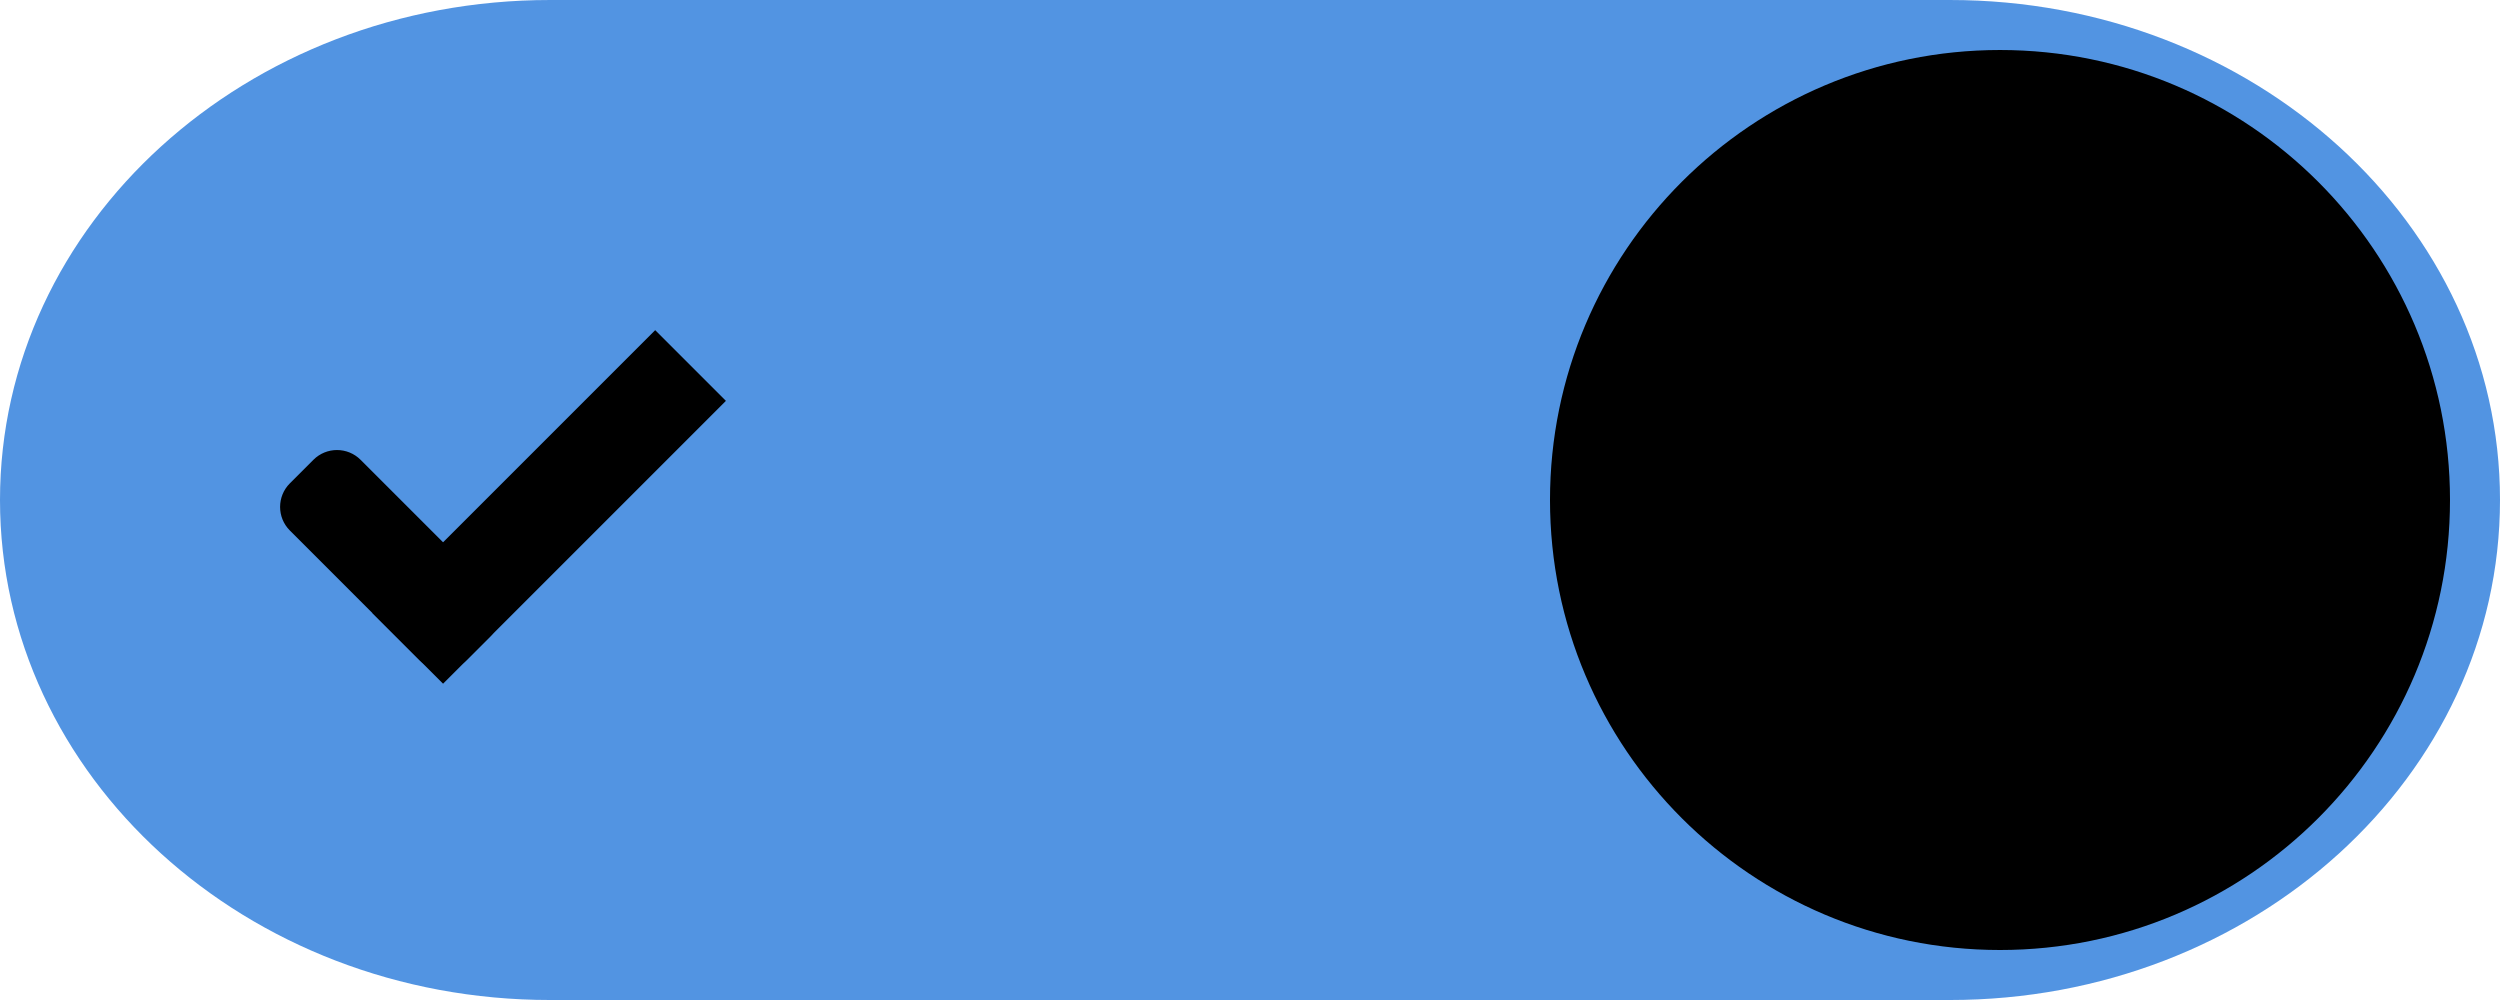
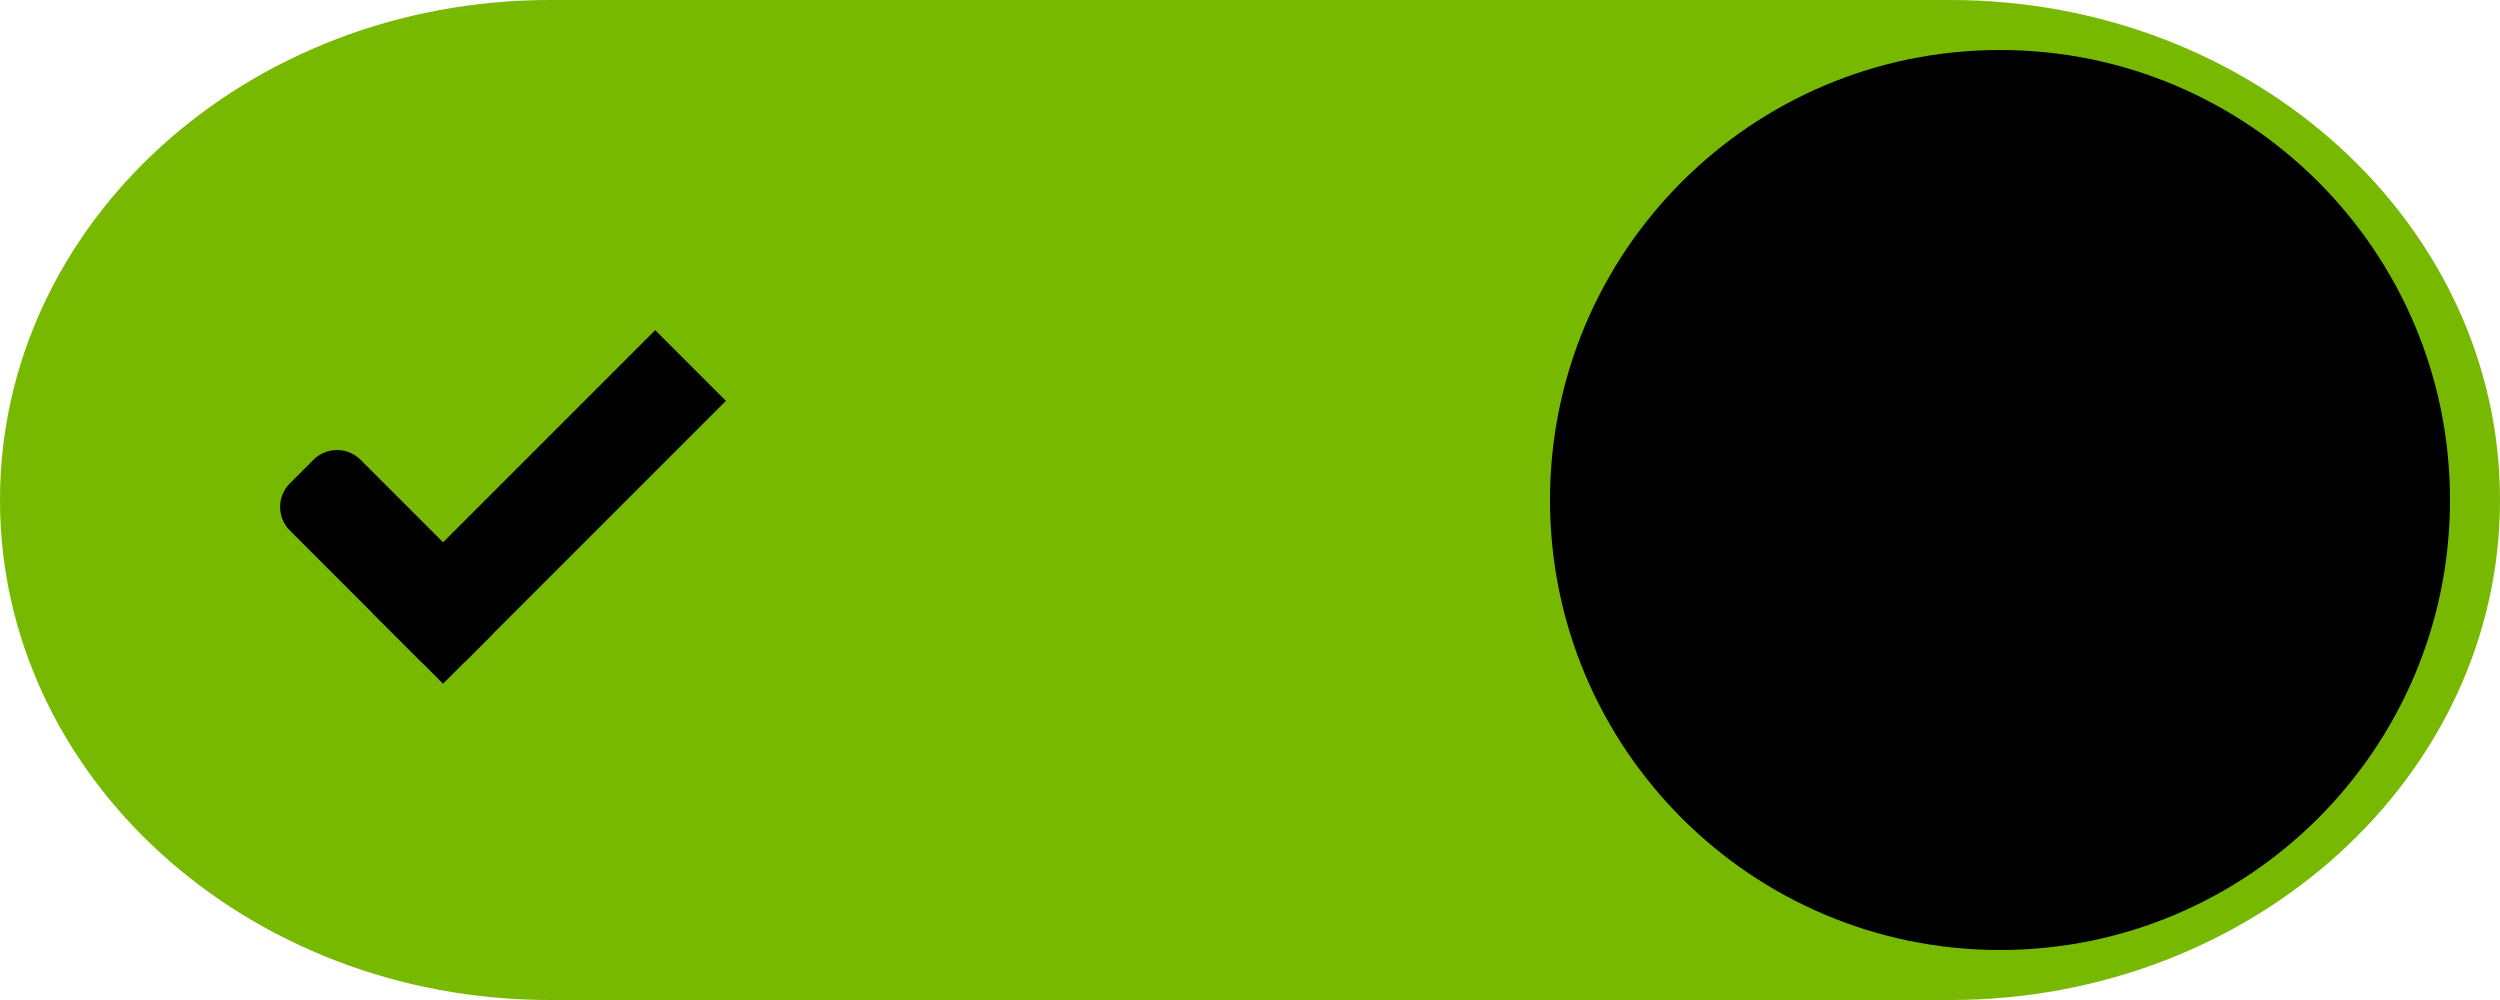
<svg xmlns="http://www.w3.org/2000/svg" xmlns:ns1="http://www.openswatchbook.org/uri/2009/osb" xmlns:xlink="http://www.w3.org/1999/xlink" width="50" height="20" id="svg7539" version="1.1">
  <defs id="defs7541">
    <linearGradient id="selected_fg_color" ns1:paint="solid">
      <stop style="stop-color:#ffffffgit;stop-opacity:1;" offset="0" id="stop4181" />
    </linearGradient>
    <linearGradient id="selected_bg_color" ns1:paint="solid">
-       <stop style="stop-color:#5294e2;stop-opacity:1;" offset="0" id="stop4166" />
+       <stop style="stop-color:#76B900;stop-opacity:1;" offset="0" id="stop4166" />
    </linearGradient>
    <linearGradient id="linearGradient4695-1-4-3-5-0-6">
      <stop id="stop4697-9-9-7-0-1-5" style="stop-color:#000000;stop-opacity:1;" offset="0" />
      <stop id="stop4699-5-8-9-0-4-0" style="stop-color:#000000;stop-opacity:0" offset="1" />
    </linearGradient>
    <linearGradient id="linearGradient3768-6">
      <stop style="stop-color:#0f0f0f;stop-opacity:1;" offset="0" id="stop3770-0" />
      <stop id="stop3778-6" offset="0.078" style="stop-color:#171717;stop-opacity:1;" />
      <stop style="stop-color:#171717;stop-opacity:1;" offset="0.974" id="stop3774-2" />
      <stop style="stop-color:#1b1b1b;stop-opacity:1;" offset="1" id="stop3776-2" />
    </linearGradient>
    <linearGradient id="linearGradient3969-0-4">
      <stop style="stop-color:#353537;stop-opacity:1;" offset="0" id="stop3971-2-6" />
      <stop style="stop-color:#4d4f52;stop-opacity:1;" offset="1" id="stop3973-0-1" />
    </linearGradient>
    <linearGradient id="linearGradient3938">
      <stop id="stop3940" offset="0" style="stop-color:#ffffff;stop-opacity:0;" />
      <stop id="stop3942" offset="1" style="stop-color:#ffffff;stop-opacity:0.549;" />
    </linearGradient>
    <linearGradient id="linearGradient6523">
      <stop id="stop6525" offset="0" style="stop-color:#1a1a1a;stop-opacity:1;" />
      <stop id="stop6527" offset="1" style="stop-color:#1a1a1a;stop-opacity:0;" />
    </linearGradient>
    <linearGradient id="linearGradient3938-6">
      <stop id="stop3940-4" offset="0" style="stop-color:#bebebe;stop-opacity:1;" />
      <stop id="stop3942-8" offset="1" style="stop-color:#ffffff;stop-opacity:1;" />
    </linearGradient>
    <linearGradient xlink:href="#selected_bg_color" id="linearGradient4168" x1="26" y1="1031.362" x2="26" y2="1051.362" gradientUnits="userSpaceOnUse" />
    <linearGradient xlink:href="#selected_fg_color" id="linearGradient4183" x1="980.05" y1="-456.095" x2="980.05" y2="-454.095" gradientUnits="userSpaceOnUse" />
    <linearGradient xlink:href="#selected_fg_color" id="linearGradient4185" x1="981.55" y1="-462.095" x2="981.55" y2="-454.095" gradientUnits="userSpaceOnUse" />
    <linearGradient xlink:href="#selected_fg_color" id="linearGradient4187" x1="41" y1="1032.362" x2="41" y2="1050.362" gradientUnits="userSpaceOnUse" />
  </defs>
  <g id="layer1" transform="translate(-120,88)">
    <g transform="translate(-886,-448)" style="display:inline;opacity:1" id="switch-active-2">
      <g id="layer1-9-0" transform="translate(885,450)" style="display:inline;opacity:1">
        <g style="display:inline" transform="translate(120,-117)" id="switch-active-8">
          <g id="g3900-1-87" transform="translate(0,-1004.362)">
            <rect style="display:inline;opacity:0;fill:#434343;fill-opacity:1;stroke:none;stroke-width:1;stroke-linecap:butt;stroke-linejoin:miter;stroke-miterlimit:4;stroke-dasharray:none;stroke-dashoffset:0;stroke-opacity:1" id="rect5465-3-3" width="52" height="24" x="0" y="1029.362" />
            <rect style="fill:url(#linearGradient4168);fill-opacity:1;fill-rule:nonzero;stroke:none" id="rect2987-0-8" width="50" height="20" x="1" y="1031.362" ry="11" rx="11" />
            <circle style="fill:url(#linearGradient4187);fill-opacity:1;fill-rule:nonzero;stroke:none" id="path3759-0" cx="41" cy="1041.362" r="9" />
          </g>
        </g>
      </g>
      <g transform="translate(-1.000316,0)" id="g4816">
        <rect transform="matrix(0.7071068,0.7071068,-0.7071068,0.7071068,0,0)" ry="0.667" rx="0.667" y="-456.095" x="977.55" height="2" width="5" id="rect3977-39-2" style="display:inline;opacity:1;fill:url(#linearGradient4183);fill-opacity:1;stroke:none" />
        <rect transform="matrix(0.7071068,0.7071068,-0.7071068,0.7071068,0,0)" ry="0" y="-462.095" x="980.55" height="8" width="2" id="rect3979-7-0" style="display:inline;opacity:1;fill:url(#linearGradient4185);fill-opacity:1;stroke:none" />
      </g>
    </g>
  </g>
</svg>
